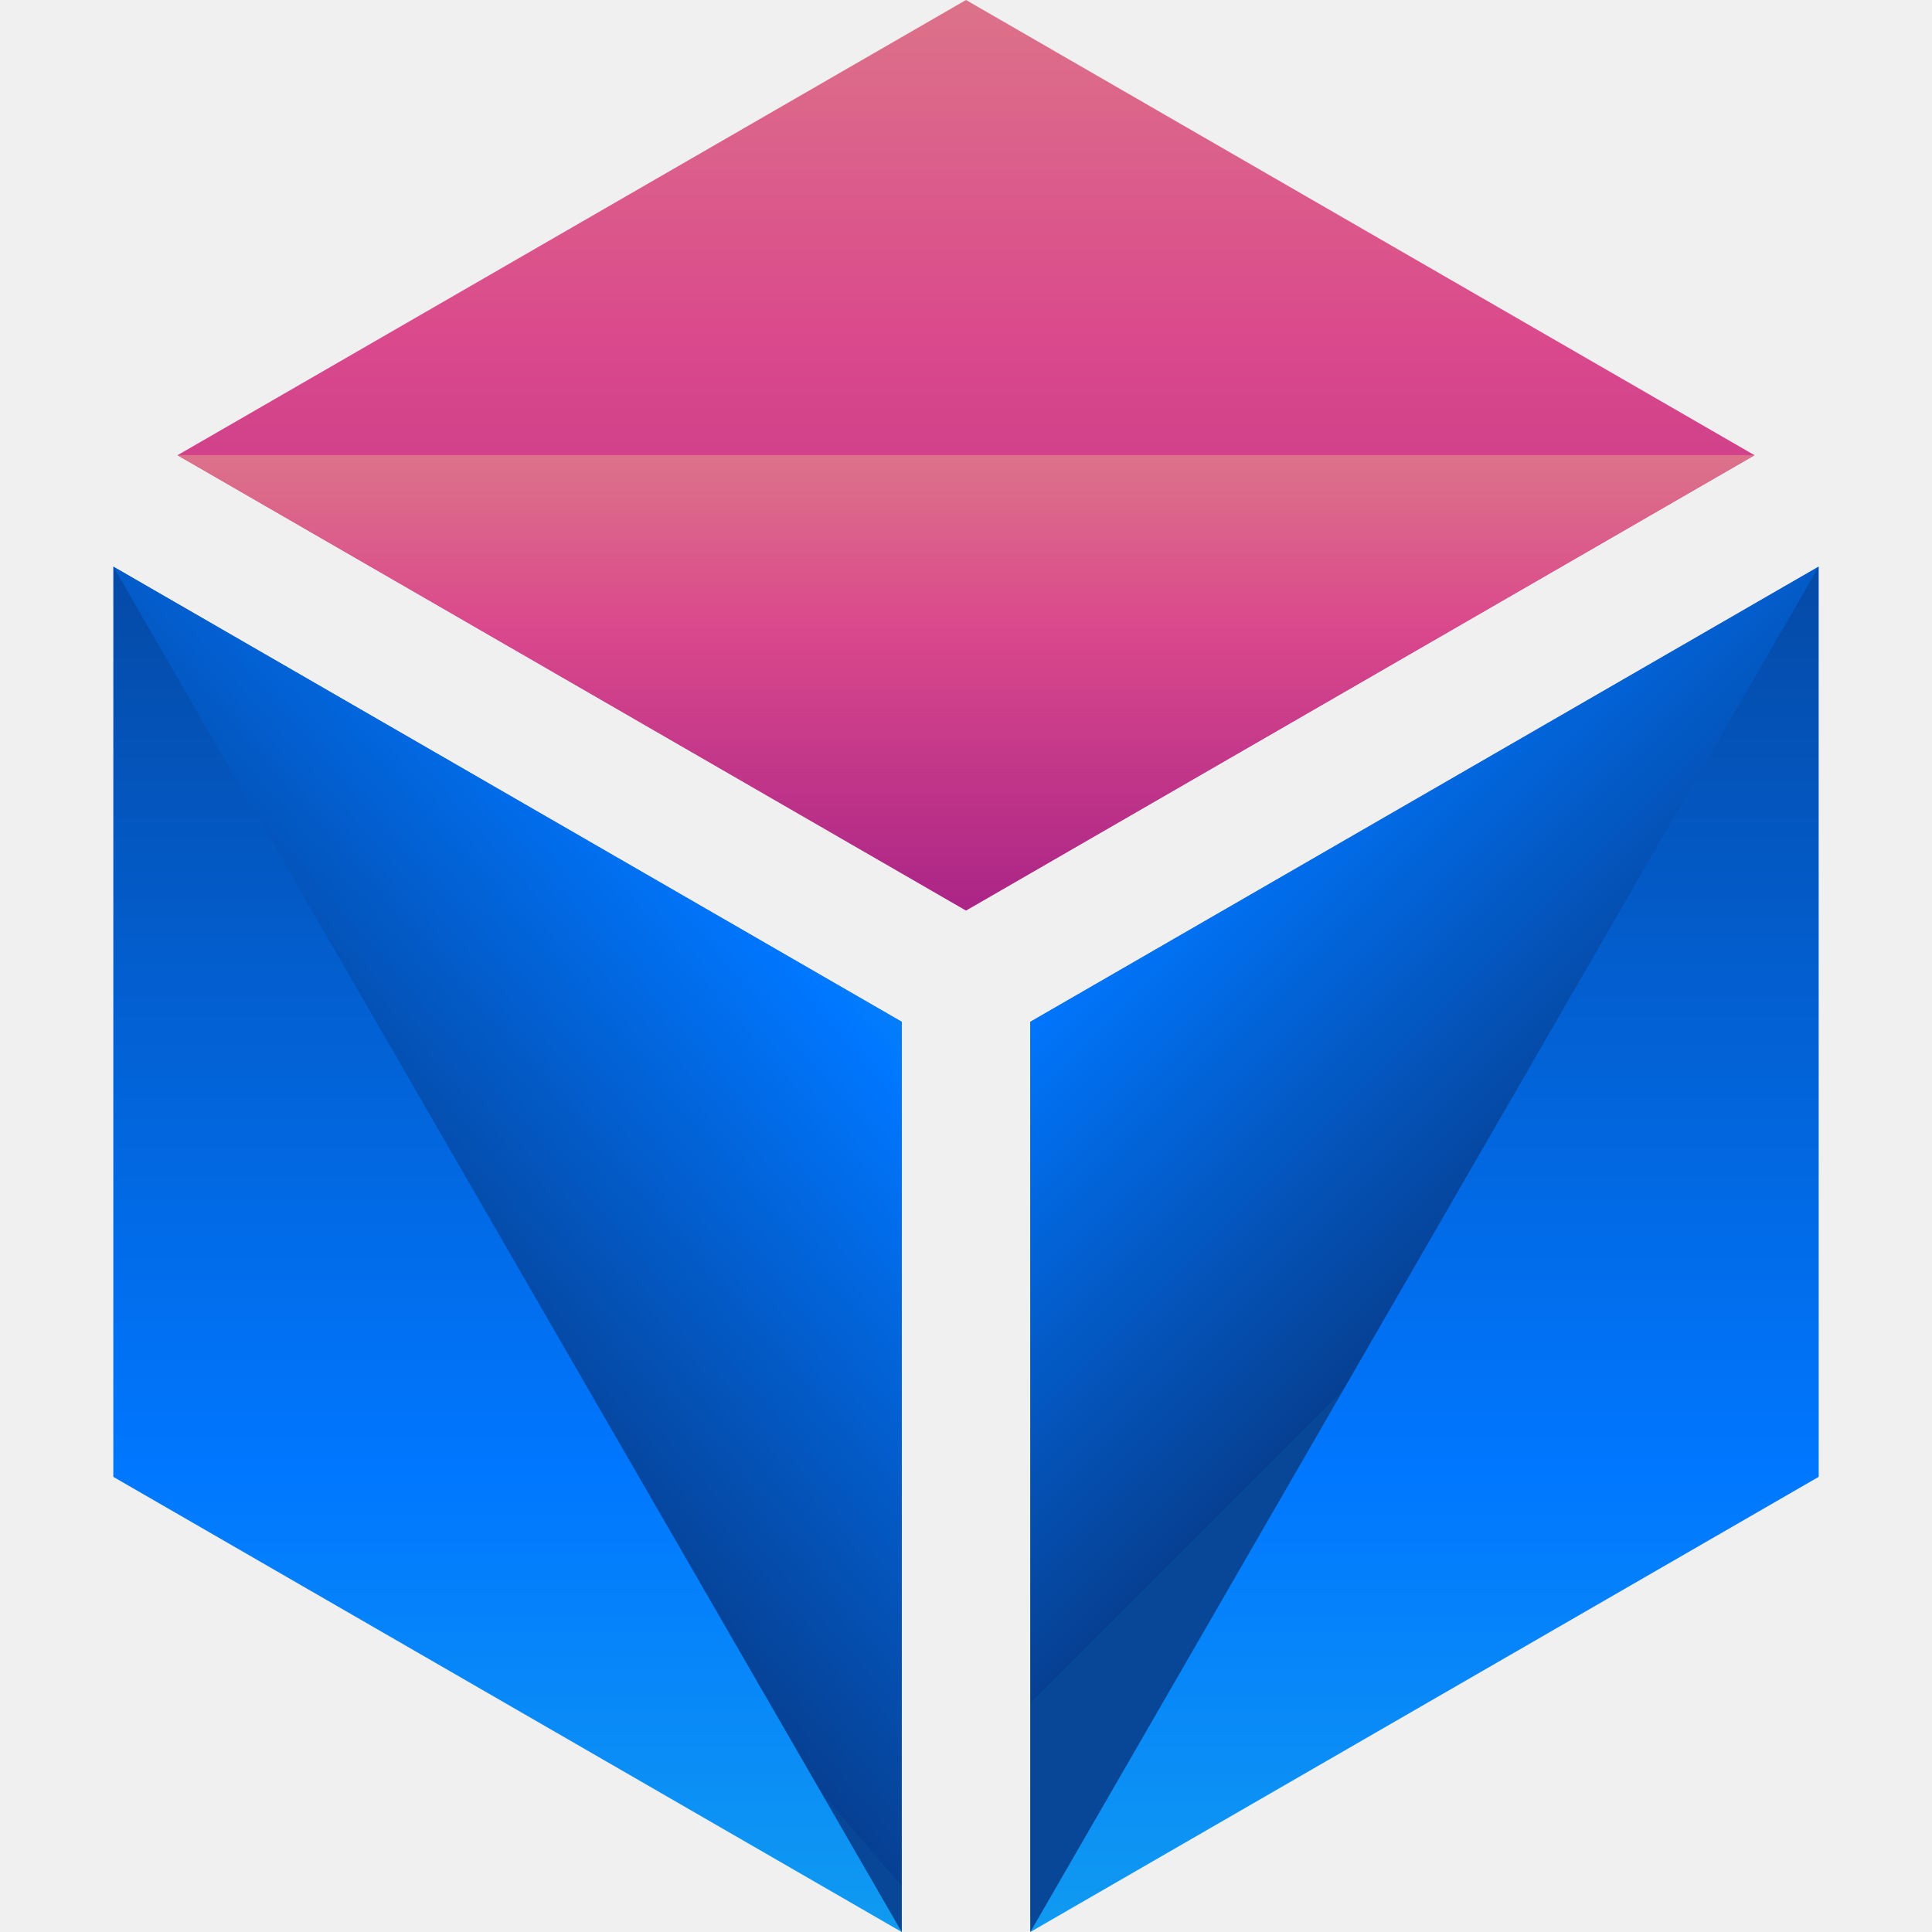
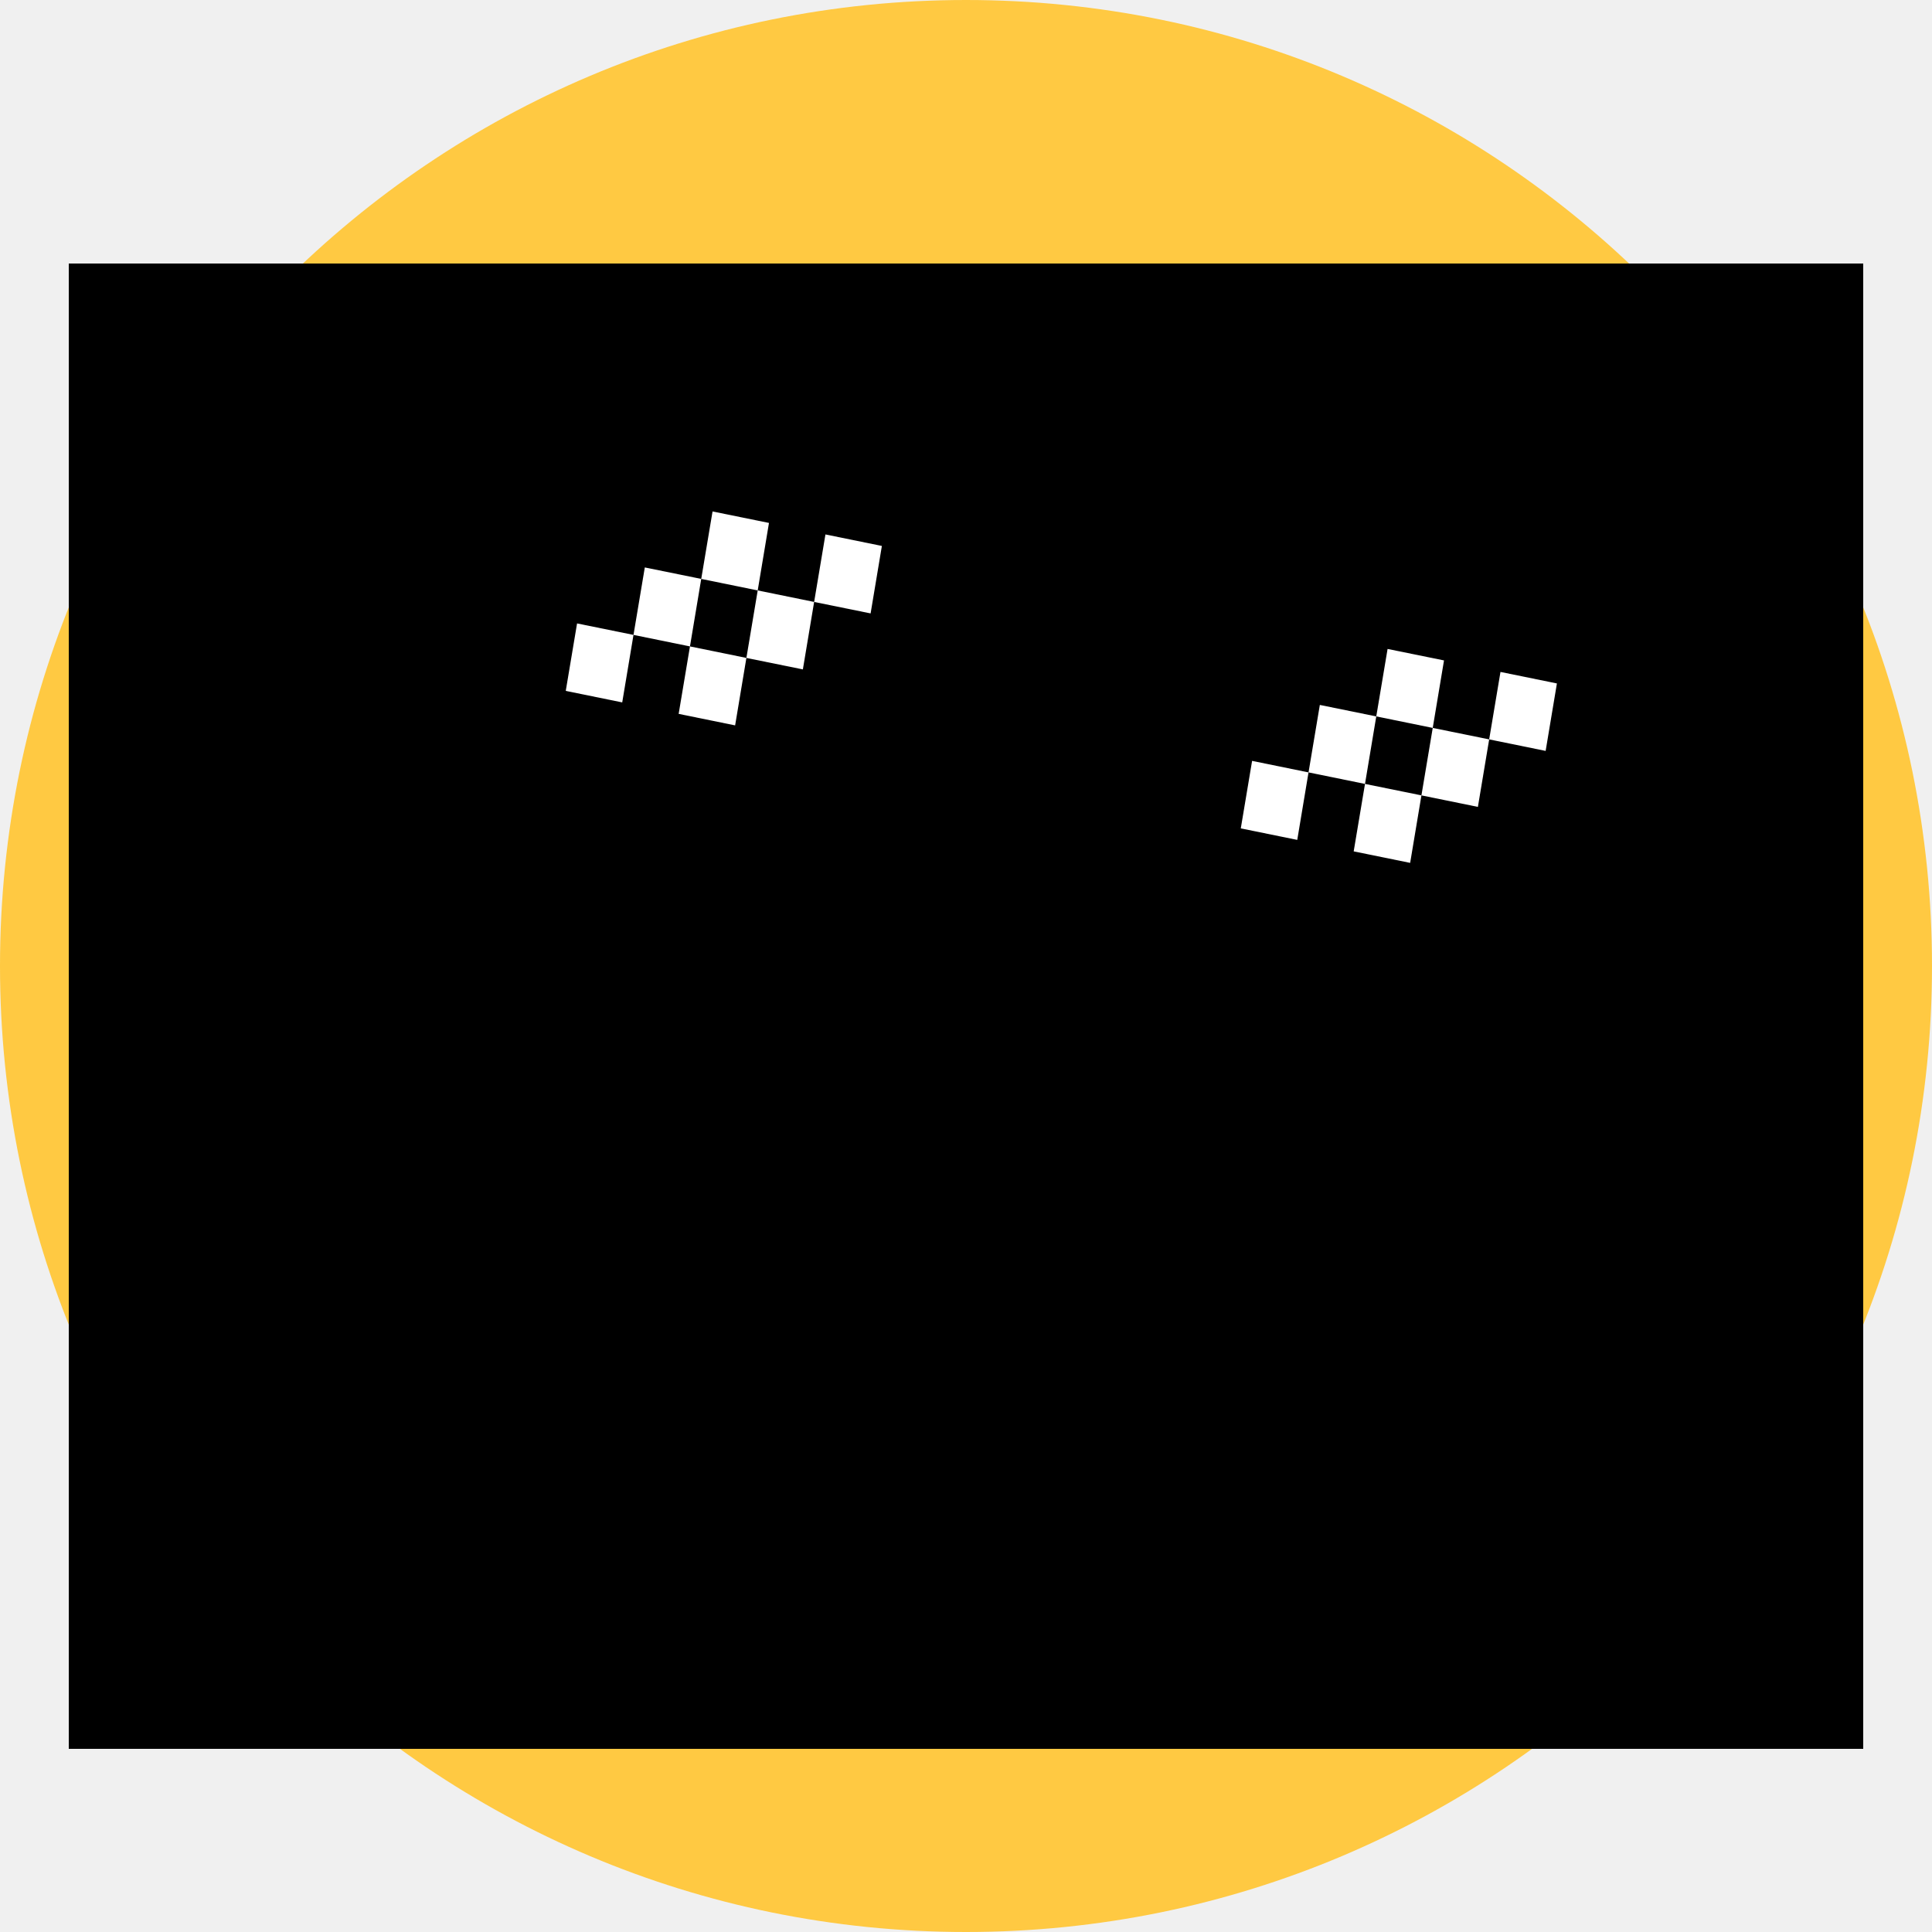
- <svg xmlns="http://www.w3.org/2000/svg" version="1.1" id="Layer_1" x="0px" y="0px" viewBox="0 0 504.123 504.123" style="enable-background:new 0 0 504.123 504.123;" xml:space="preserve">
-   <linearGradient id="SVGID_1_" gradientUnits="userSpaceOnUse" x1="0.971" y1="542.745" x2="0.971" y2="618.853" gradientTransform="matrix(7.8769 0 0 -7.8769 364.0537 4969.669)">
-     <stop offset="0" style="stop-color:#29D3DA" />
-     <stop offset="0.519" style="stop-color:#0077FF" />
-     <stop offset="0.999" style="stop-color:#064093" />
-     <stop offset="1" style="stop-color:#084698" />
-   </linearGradient>
-   <polygon style="fill:url(#SVGID_1_);" points="268.847,266.626 268.847,504.123 474.553,385.363 474.553,147.858 " />
-   <linearGradient id="SVGID_2_" gradientUnits="userSpaceOnUse" x1="-22.157" y1="612.657" x2="1.968" y2="588.532" gradientTransform="matrix(7.8769 0 0 -7.8769 364.0537 4969.669)">
-     <stop offset="0" style="stop-color:#29D3DA" />
-     <stop offset="0.519" style="stop-color:#0077FF" />
-     <stop offset="0.999" style="stop-color:#064093" />
-     <stop offset="1" style="stop-color:#084698" />
-   </linearGradient>
-   <polyline style="fill:url(#SVGID_2_);" points="474.553,147.858 268.847,266.626 268.847,504.123 " />
-   <linearGradient id="SVGID_3_" gradientUnits="userSpaceOnUse" x1="-14.217" y1="649.415" x2="-14.217" y2="592.185" gradientTransform="matrix(7.8769 0 0 -7.8769 364.0537 4969.669)">
-     <stop offset="0.012" style="stop-color:#E0B386" />
-     <stop offset="0.519" style="stop-color:#DA498C" />
-     <stop offset="1" style="stop-color:#961484" />
-   </linearGradient>
-   <polygon style="fill:url(#SVGID_3_);" points="457.783,118.76 252.062,0 46.356,118.76 46.356,118.8 252.062,237.568 457.783,118.8   " />
-   <linearGradient id="SVGID_4_" gradientUnits="userSpaceOnUse" x1="-14.217" y1="625.09" x2="-14.217" y2="596.47" gradientTransform="matrix(7.8769 0 0 -7.8769 364.0537 4969.669)">
-     <stop offset="0.012" style="stop-color:#E0B386" />
-     <stop offset="0.519" style="stop-color:#DA498C" />
-     <stop offset="1" style="stop-color:#961484" />
-   </linearGradient>
-   <polyline style="fill:url(#SVGID_4_);" points="46.356,118.76 46.356,118.8 252.062,237.568 457.783,118.8 457.783,118.76 " />
-   <linearGradient id="SVGID_5_" gradientUnits="userSpaceOnUse" x1="-29.405" y1="542.745" x2="-29.405" y2="618.853" gradientTransform="matrix(7.8769 0 0 -7.8769 364.0537 4969.669)">
-     <stop offset="0" style="stop-color:#29D3DA" />
-     <stop offset="0.519" style="stop-color:#0077FF" />
-     <stop offset="0.999" style="stop-color:#064093" />
-     <stop offset="1" style="stop-color:#084698" />
-   </linearGradient>
-   <polygon style="fill:url(#SVGID_5_);" points="235.292,266.626 29.57,147.858 29.57,385.363 235.292,504.123 " />
-   <linearGradient id="SVGID_6_" gradientUnits="userSpaceOnUse" x1="-5.108" y1="610.48" x2="-32.358" y2="586.983" gradientTransform="matrix(7.8769 0 0 -7.8769 364.0537 4969.669)">
-     <stop offset="0" style="stop-color:#29D3DA" />
-     <stop offset="0.519" style="stop-color:#0077FF" />
-     <stop offset="0.999" style="stop-color:#064093" />
-     <stop offset="1" style="stop-color:#084698" />
-   </linearGradient>
-   <polyline style="fill:url(#SVGID_6_);" points="235.292,504.123 235.292,266.626 29.57,147.858 " />
-   <g>
- </g>
-   <g>
- </g>
-   <g>
- </g>
-   <g>
- </g>
-   <g>
- </g>
-   <g>
- </g>
-   <g>
- </g>
-   <g>
- </g>
-   <g>
- </g>
-   <g>
- </g>
-   <g>
- </g>
-   <g>
- </g>
-   <g>
- </g>
-   <g>
- </g>
-   <g>
- </g>
+ <svg xmlns="http://www.w3.org/2000/svg" width="48" height="48" viewBox="0 0 48 48" fill="none">
+   <circle cx="24" cy="24" r="24" fill="#FFC942" />
+   <g filter="url(#filter0_d_306:55)">
+     <path d="M8.98 21.682C9.905 20.885 10.689 19.964 11.74 19.3C11.319 20.587 9.522 20.899 8.977 22.137C11.808 21.847 14.963 21.988 17.282 23.69C18.36 24.658 18.643 26.655 17.217 27.473C15.09 28.953 13.013 30.777 10.344 31.329C8.043 31.373 6.912 29.2 6.143 27.536C6.753 27.042 7.625 27.167 8.364 27.004C7.837 26.452 7 26.303 6.393 25.839C6.184 25.56 5.954 25.294 5.719 25.037C6.273 23.557 7.625 22.536 8.98 21.682Z" fill="black" />
+     <path d="M5.898 33.638C6.494 33.698 7.08 33.858 7.681 33.847C8.488 33.763 9.236 33.397 10.052 33.376C12.394 33.587 14.477 34.644 16.66 35.356C18.077 35.839 19.4 36.641 20.953 36.701C23.91 37.069 26.738 35.866 29.667 35.833C29.443 36.178 29.166 36.5 28.759 36.668C26.344 37.803 23.613 38.11 20.95 38.367C19.382 38.514 17.791 38.207 16.398 37.541C13.758 36.687 11.301 35.365 8.55 34.801C7.595 34.598 6.526 34.405 5.898 33.638Z" fill="black" />
+     <path d="M19.865 17.608L11.331 15.87L11.008 17.799L19.542 19.537L19.865 17.608Z" fill="black" />
+     <path d="M21.479 16.1L10.312 13.826L9.973 15.856L21.139 18.13L21.479 16.1Z" fill="black" />
+     <path d="M23.16 14.711L9.191 11.866L8.852 13.896L22.82 16.741L23.16 14.711Z" fill="black" />
+     <path d="M25.482 13.084L8.13 9.55L7.748 11.834L25.1 15.368L25.482 13.084Z" fill="black" />
+     <path d="M21.91 13.564L21.63 15.24L20.227 14.955L20.508 13.278L21.91 13.564ZM20.227 14.955L19.947 16.631L18.544 16.346L18.825 14.669L20.227 14.955ZM18.825 14.669L17.422 14.383L17.703 12.707L19.105 12.992L18.825 14.669ZM17.422 14.383L17.142 16.06L15.739 15.774L16.02 14.098L17.422 14.383ZM15.739 15.774L15.459 17.451L14.056 17.165L14.337 15.489L15.739 15.774ZM17.142 16.06L18.544 16.346L18.264 18.022L16.861 17.736L17.142 16.06Z" fill="white" />
+     <path d="M36.637 21.024L28.102 19.286L27.78 21.215L36.314 22.953L36.637 21.024Z" fill="black" />
+     <path d="M38.25 19.516L27.084 17.242L26.744 19.272L37.91 21.546L38.25 19.516Z" fill="black" />
+     <path d="M39.931 18.126L25.962 15.281L25.623 17.311L39.591 20.157L39.931 18.126Z" fill="black" />
+     <path d="M41.672 16.382L24.901 12.966L24.519 15.25L41.29 18.666L41.672 16.382Z" fill="black" />
+     <path d="M38.681 16.98L38.401 18.656L36.998 18.37L37.279 16.694L38.681 16.98ZM36.998 18.37L36.718 20.047L35.315 19.761L35.596 18.085L36.998 18.37ZM35.596 18.085L34.193 17.799L34.474 16.123L35.876 16.408L35.596 18.085ZM34.193 17.799L33.913 19.476L32.51 19.19L32.791 17.514L34.193 17.799ZM32.51 19.19L32.23 20.867L30.827 20.581L31.108 18.904L32.51 19.19ZM33.913 19.476L35.315 19.761L35.035 21.438L33.632 21.152L33.913 19.476Z" fill="white" />
+   </g>
+   <defs>
+     <filter id="filter0_d_306:55" x="1.719" y="6.55" width="44.562" height="36.888" filterUnits="userSpaceOnUse" colorInterpolationFilters="sRGB">
+       <feFlood floodOpacity="0" result="BackgroundImageFix" />
+       <feColorMatrix in="SourceAlpha" type="matrix" values="0 0 0 0 0 0 0 0 0 0 0 0 0 0 0 0 0 0 127 0" result="hardAlpha" />
+       <feOffset dy="1" />
+       <feGaussianBlur stdDeviation="2" />
+       <feColorMatrix type="matrix" values="0 0 0 0 0 0 0 0 0 0 0 0 0 0 0 0 0 0 0.25 0" />
+       <feBlend mode="normal" in2="BackgroundImageFix" result="effect1_dropShadow_306:55" />
+       <feBlend mode="normal" in="SourceGraphic" in2="effect1_dropShadow_306:55" result="shape" />
+     </filter>
+   </defs>
</svg>
